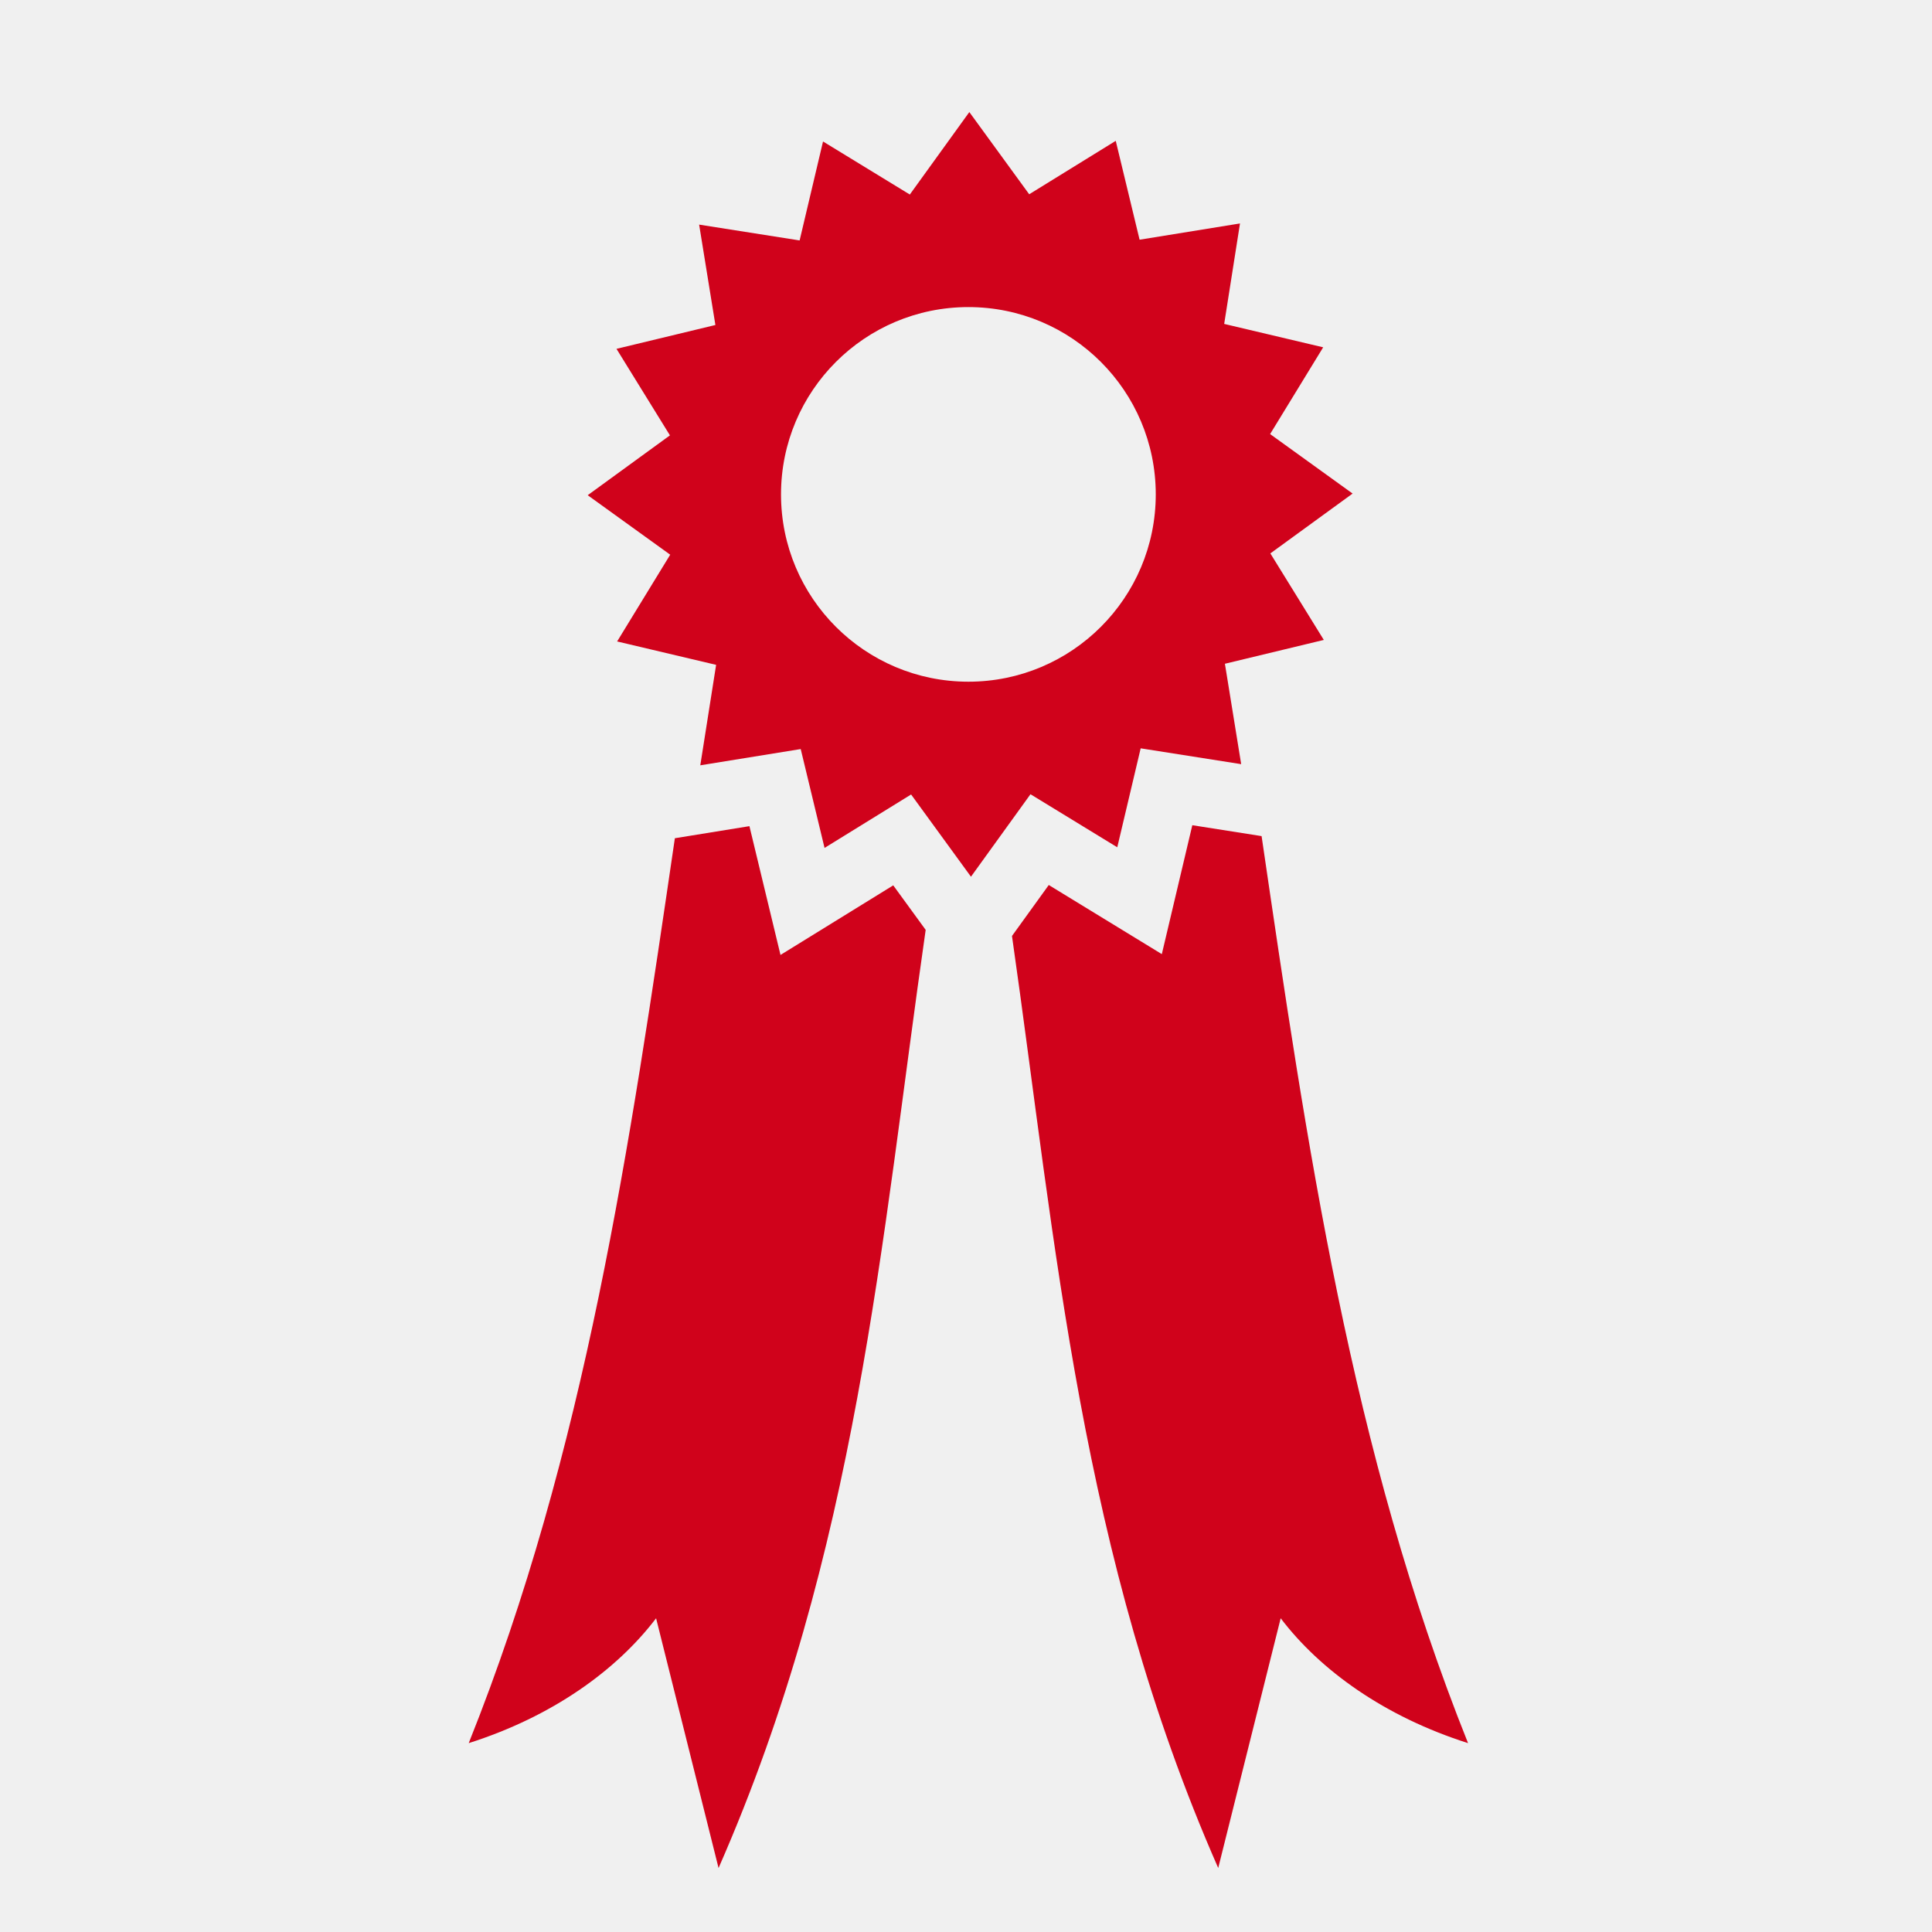
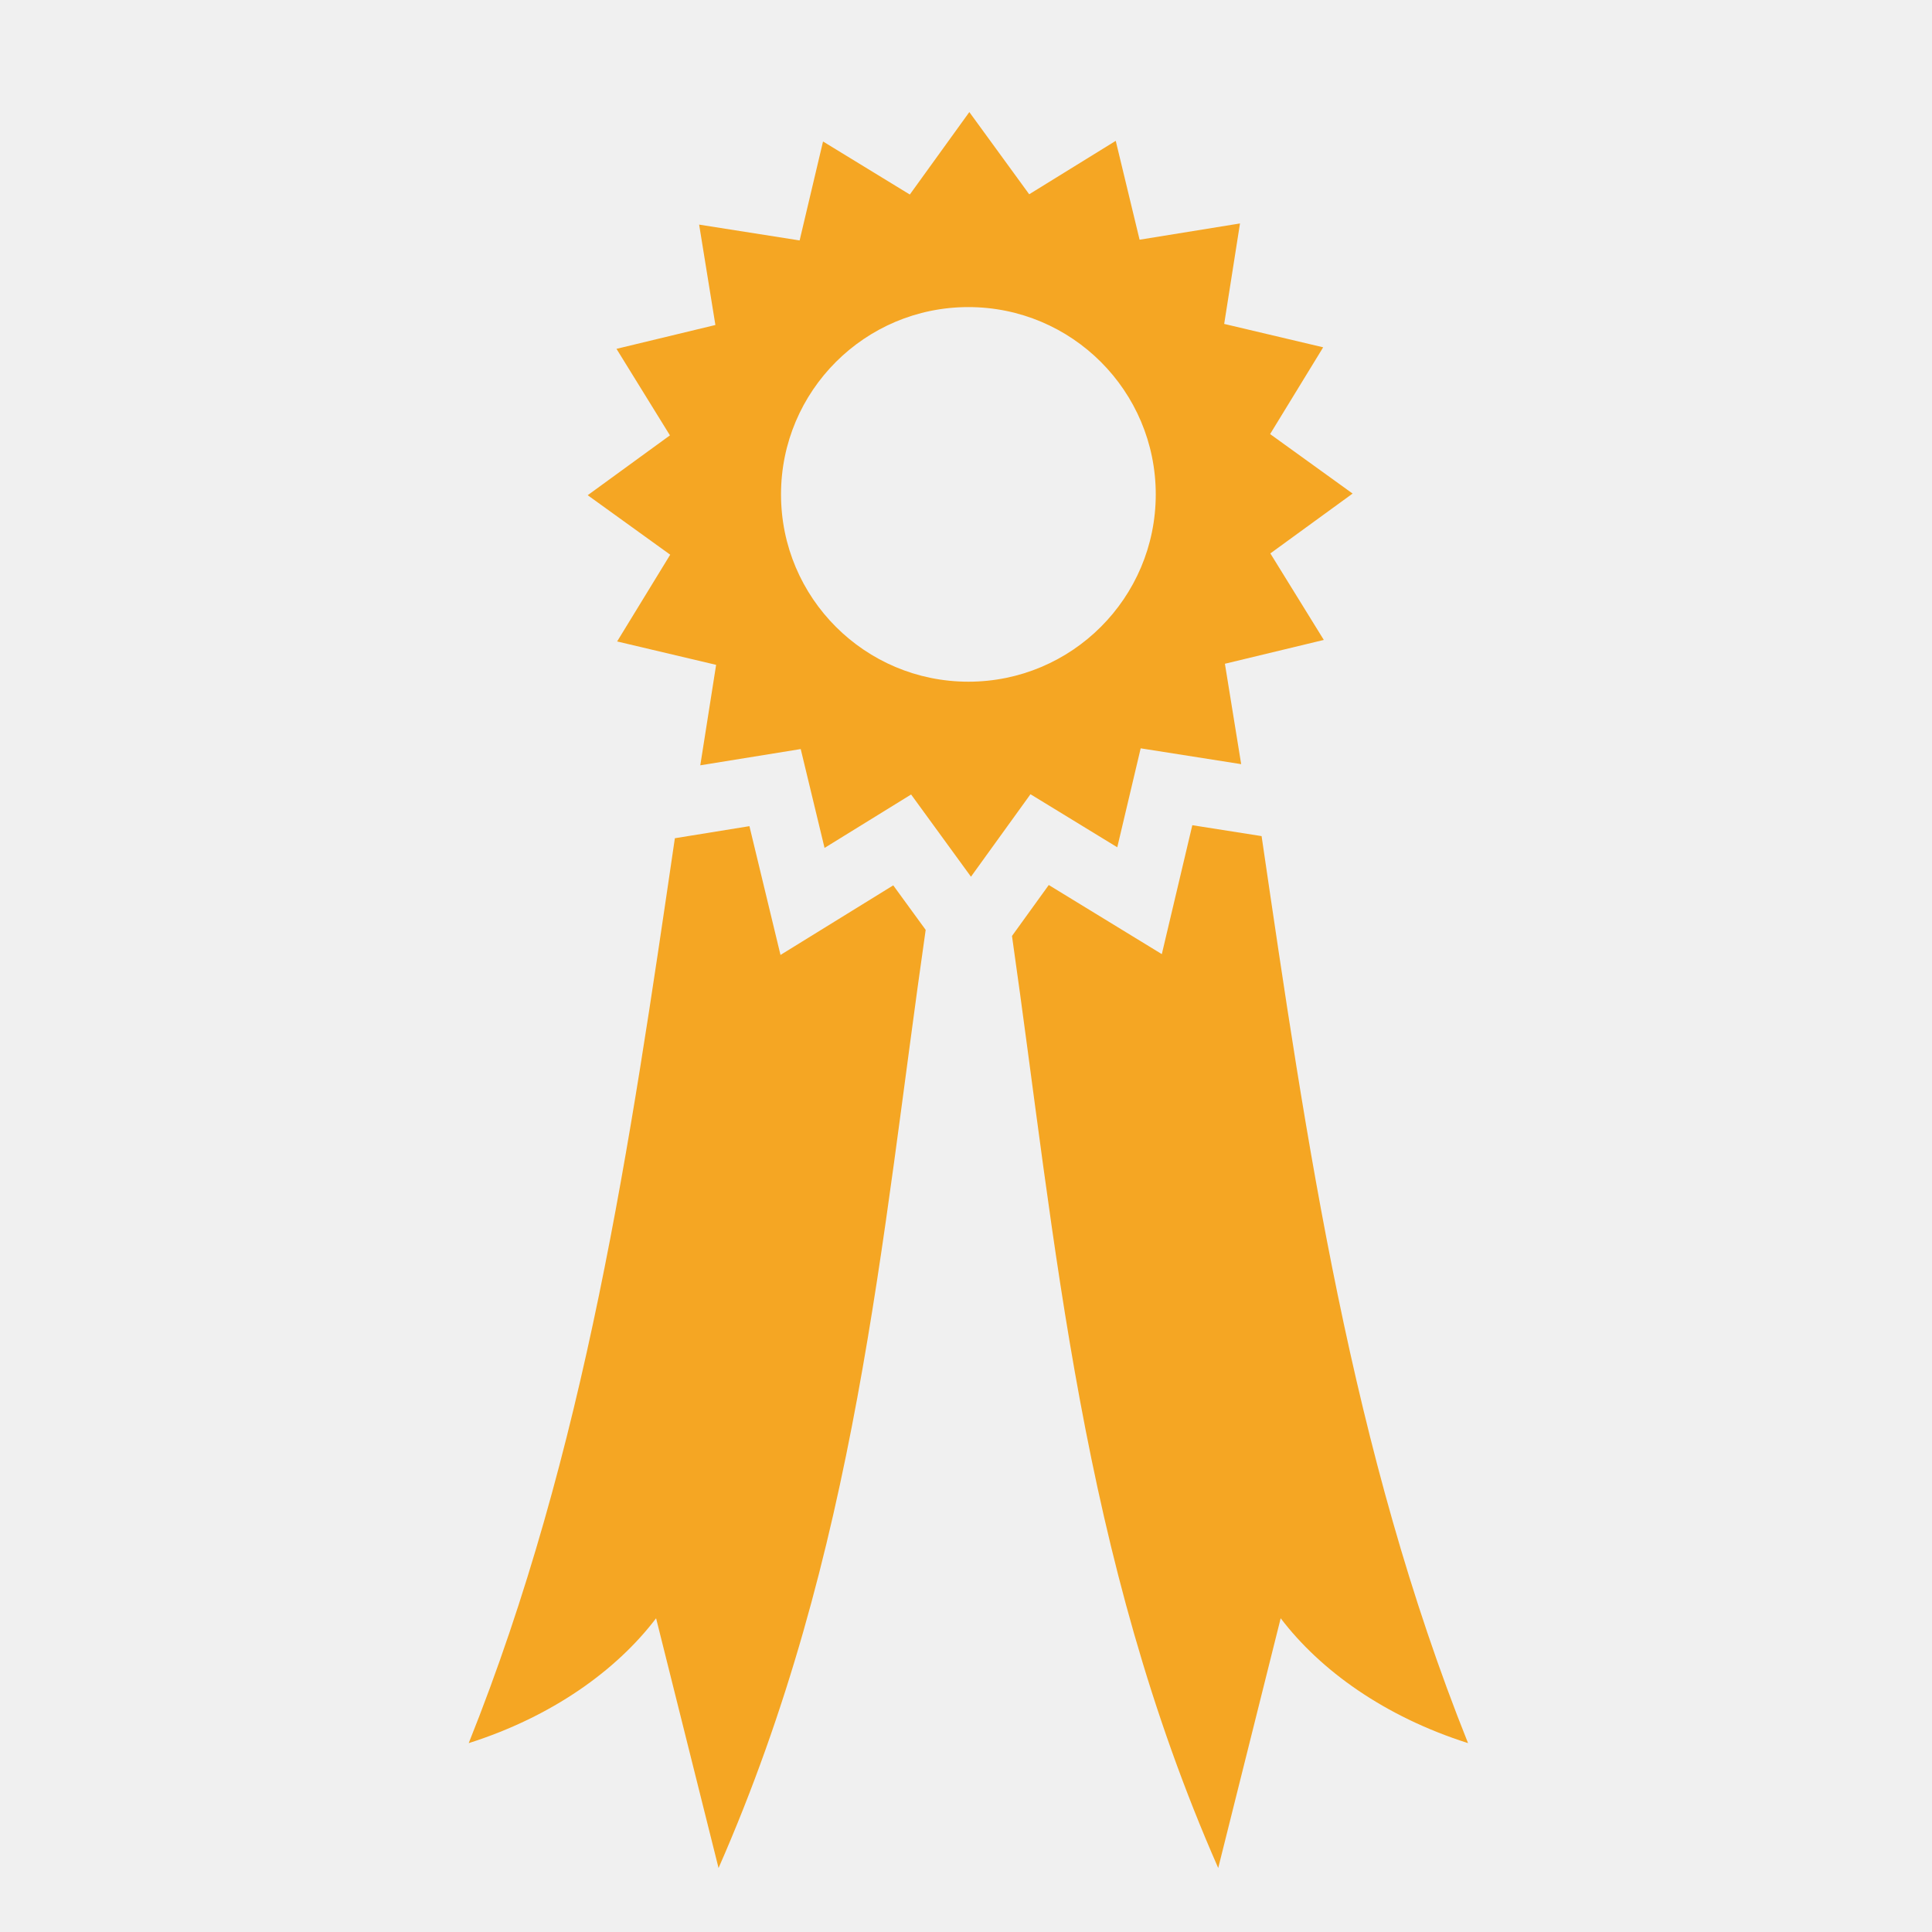
<svg xmlns="http://www.w3.org/2000/svg" viewBox="0 0 512 512" style="height: 512px; width: 512px;">
  <path d="M0 0h512v512H0z" fill="#ffffff" fill-opacity="0" />
  <g class="" transform="translate(0,0)" style="touch-action: none;">
-     <path d="M256.883 29.7L241.11 51.554l-23-14.06-6.202 26.224-26.63-4.193 4.308 26.604-26.21 6.317 14.165 22.93-21.794 15.86L177.61 147l-14.065 22.992 26.234 6.2-4.194 26.624 26.613-4.308 6.316 26.2 22.937-14.16 15.865 21.788 15.772-21.856 23 14.06 4.283-18.11 1.92-8.116 26.633 4.194-4.31-26.606 26.21-6.314-14.166-22.928 21.797-15.86-21.863-15.767 14.064-22.992-26.234-6.2 4.19-26.624-26.61 4.307-6.318-26.2-22.936 14.16-15.867-21.788zm-.252 51.68a49.657 49.64 0 0 1 49.657 49.64 49.657 49.64 0 0 1-49.656 49.638 49.657 49.64 0 0 1-49.655-49.638 49.657 49.64 0 0 1 49.656-49.64zm59.345 137.308l-8.082 34.164-29.96-18.315-9.747 13.504c11.734 82.04 18.1 163.835 54.654 247l16.553-66.185c10.51 13.815 27.52 26.056 49.656 33.092-31.075-77.557-42.77-158.987-54.714-240.37l-18.36-2.89zm-117.37.253l-19.76 3.2c-11.916 81.194-23.63 162.428-54.632 239.807 22.136-7.036 39.147-19.277 49.658-33.092l16.552 66.186c36.794-83.71 43.005-166.034 54.89-248.614l-8.595-11.8-29.88 18.442-8.232-34.127z" fill="#d0021b" fill-opacity="1" />
+     <path d="M256.883 29.7L241.11 51.554l-23-14.06-6.202 26.224-26.63-4.193 4.308 26.604-26.21 6.317 14.165 22.93-21.794 15.86L177.61 147l-14.065 22.992 26.234 6.2-4.194 26.624 26.613-4.308 6.316 26.2 22.937-14.16 15.865 21.788 15.772-21.856 23 14.06 4.283-18.11 1.92-8.116 26.633 4.194-4.31-26.606 26.21-6.314-14.166-22.928 21.797-15.86-21.863-15.767 14.064-22.992-26.234-6.2 4.19-26.624-26.61 4.307-6.318-26.2-22.936 14.16-15.867-21.788zm-.252 51.68a49.657 49.64 0 0 1 49.657 49.64 49.657 49.64 0 0 1-49.656 49.638 49.657 49.64 0 0 1-49.655-49.638 49.657 49.64 0 0 1 49.656-49.64zm59.345 137.308l-8.082 34.164-29.96-18.315-9.747 13.504c11.734 82.04 18.1 163.835 54.654 247l16.553-66.185c10.51 13.815 27.52 26.056 49.656 33.092-31.075-77.557-42.77-158.987-54.714-240.37l-18.36-2.89zm-117.37.253l-19.76 3.2c-11.916 81.194-23.63 162.428-54.632 239.807 22.136-7.036 39.147-19.277 49.658-33.092l16.552 66.186c36.794-83.71 43.005-166.034 54.89-248.614l-8.595-11.8-29.88 18.442-8.232-34.127z" fill="#f5a623" fill-opacity="1" />
  </g>
</svg>
